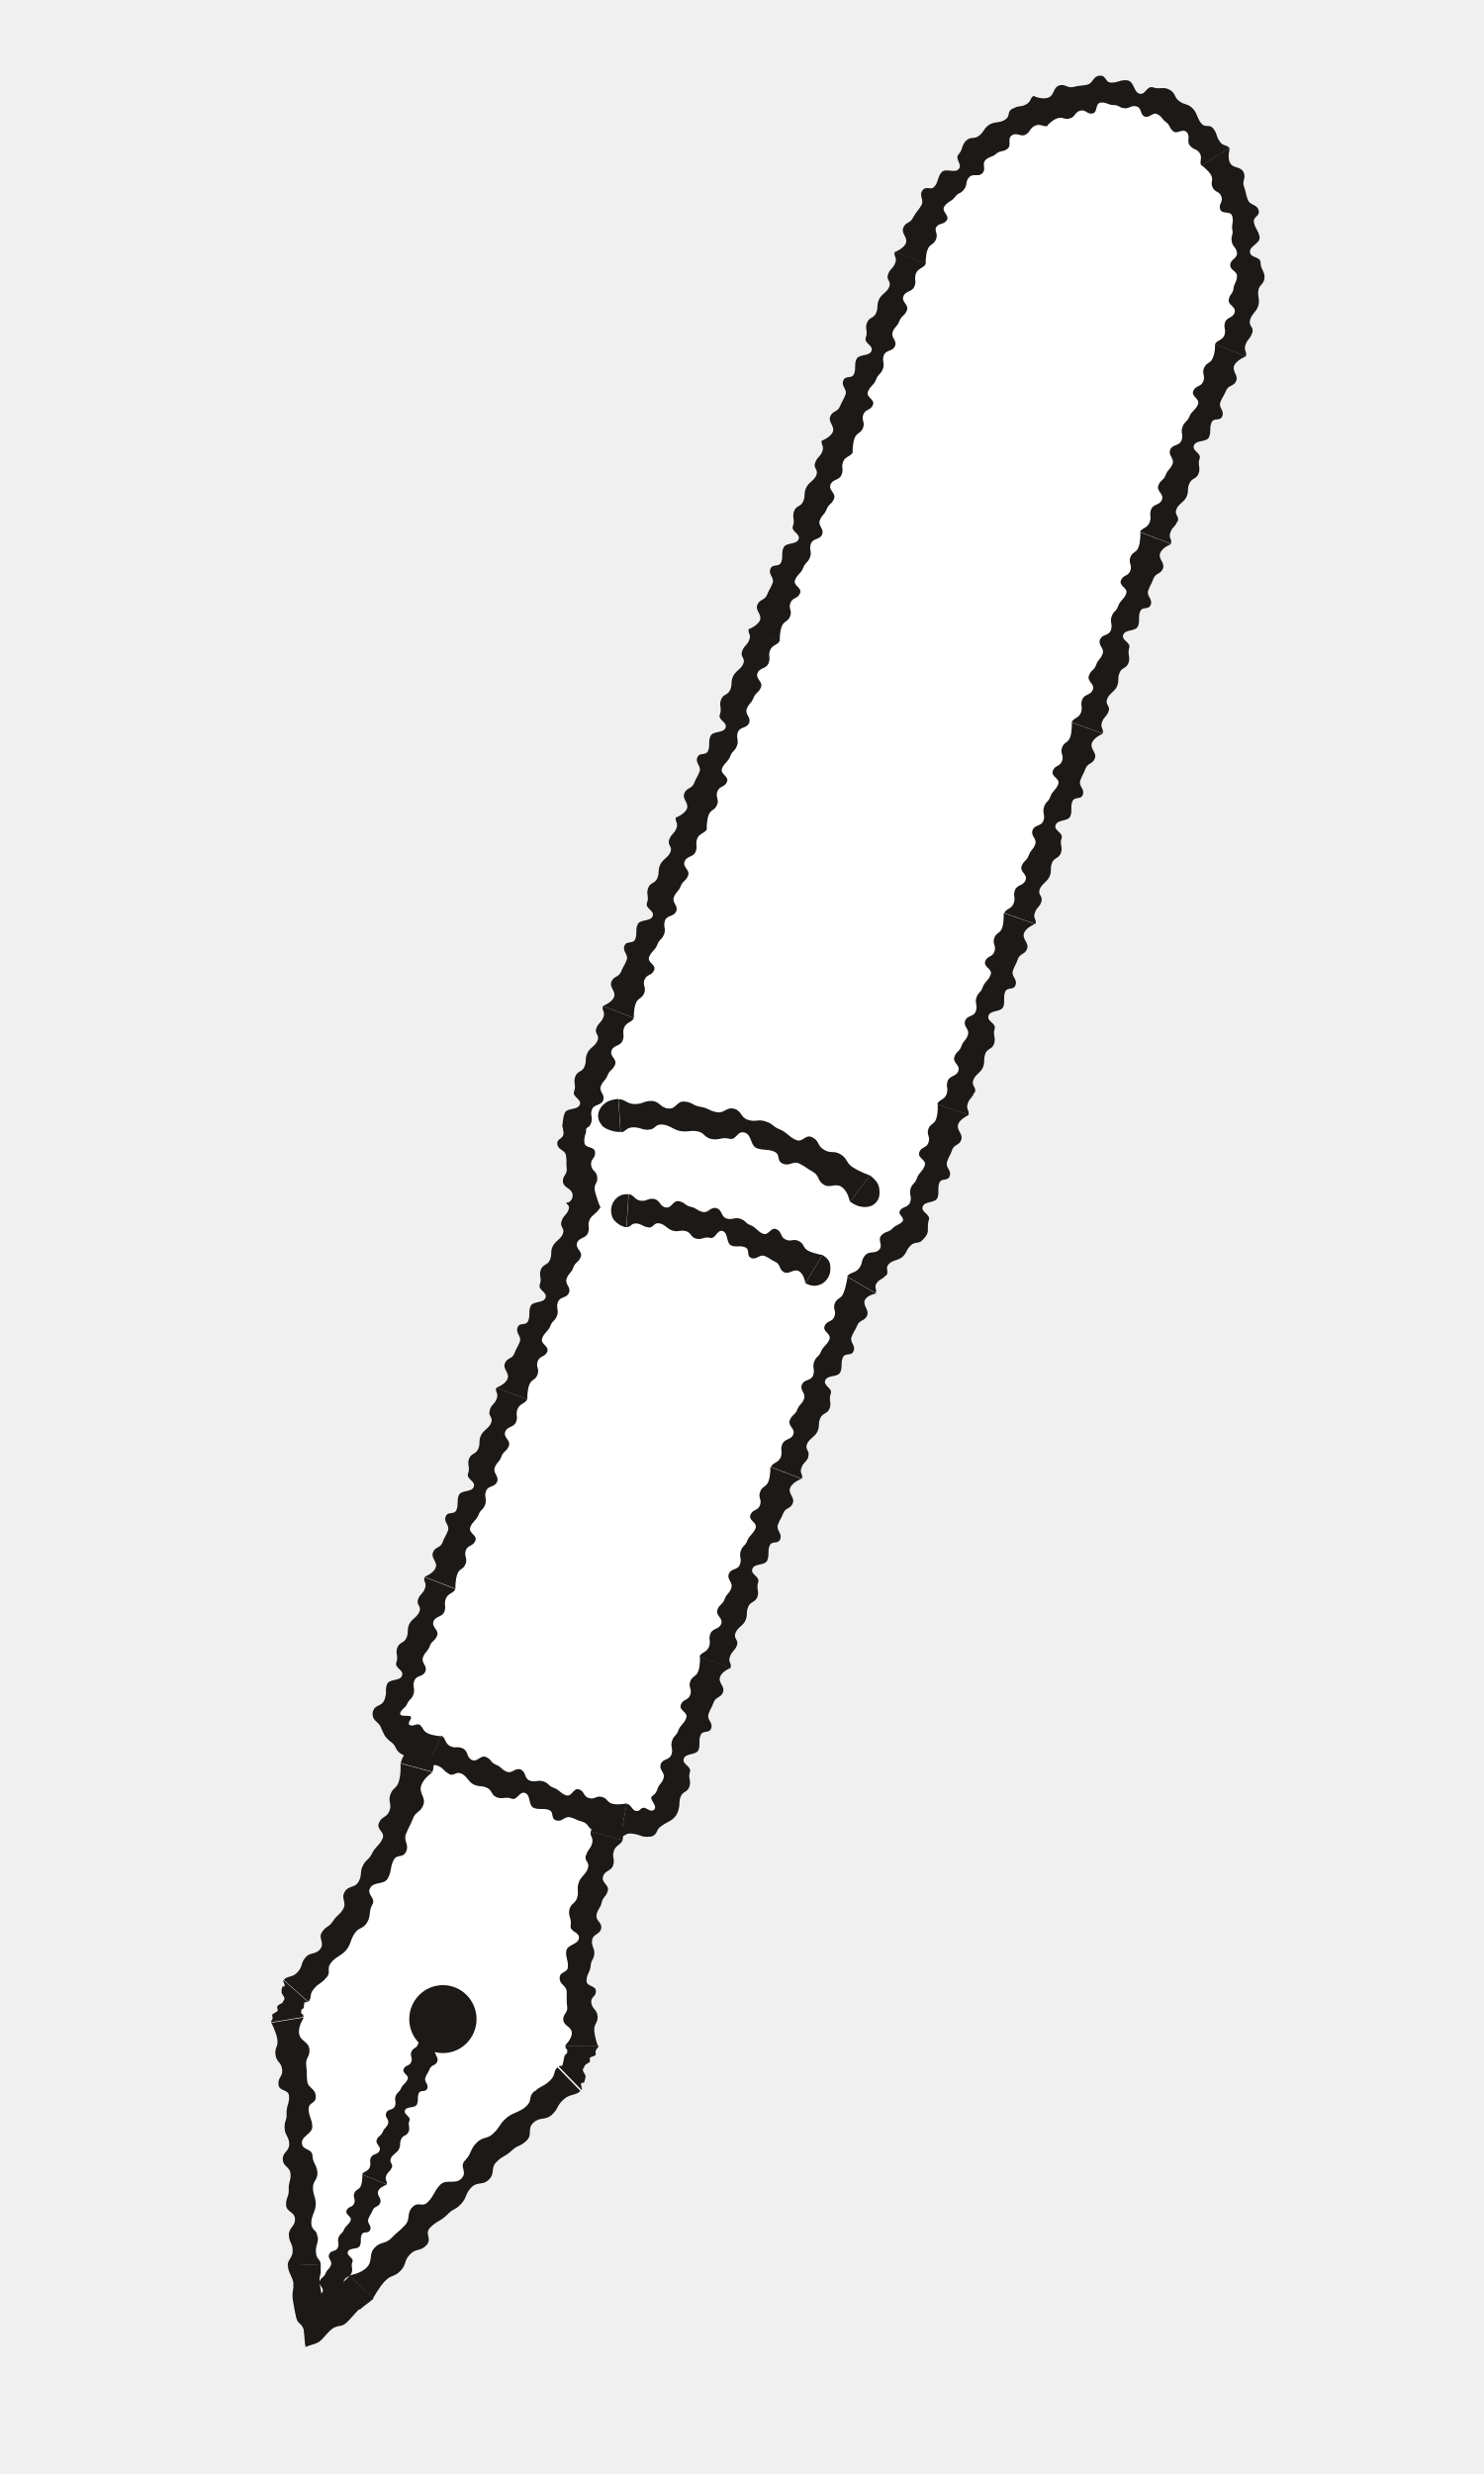
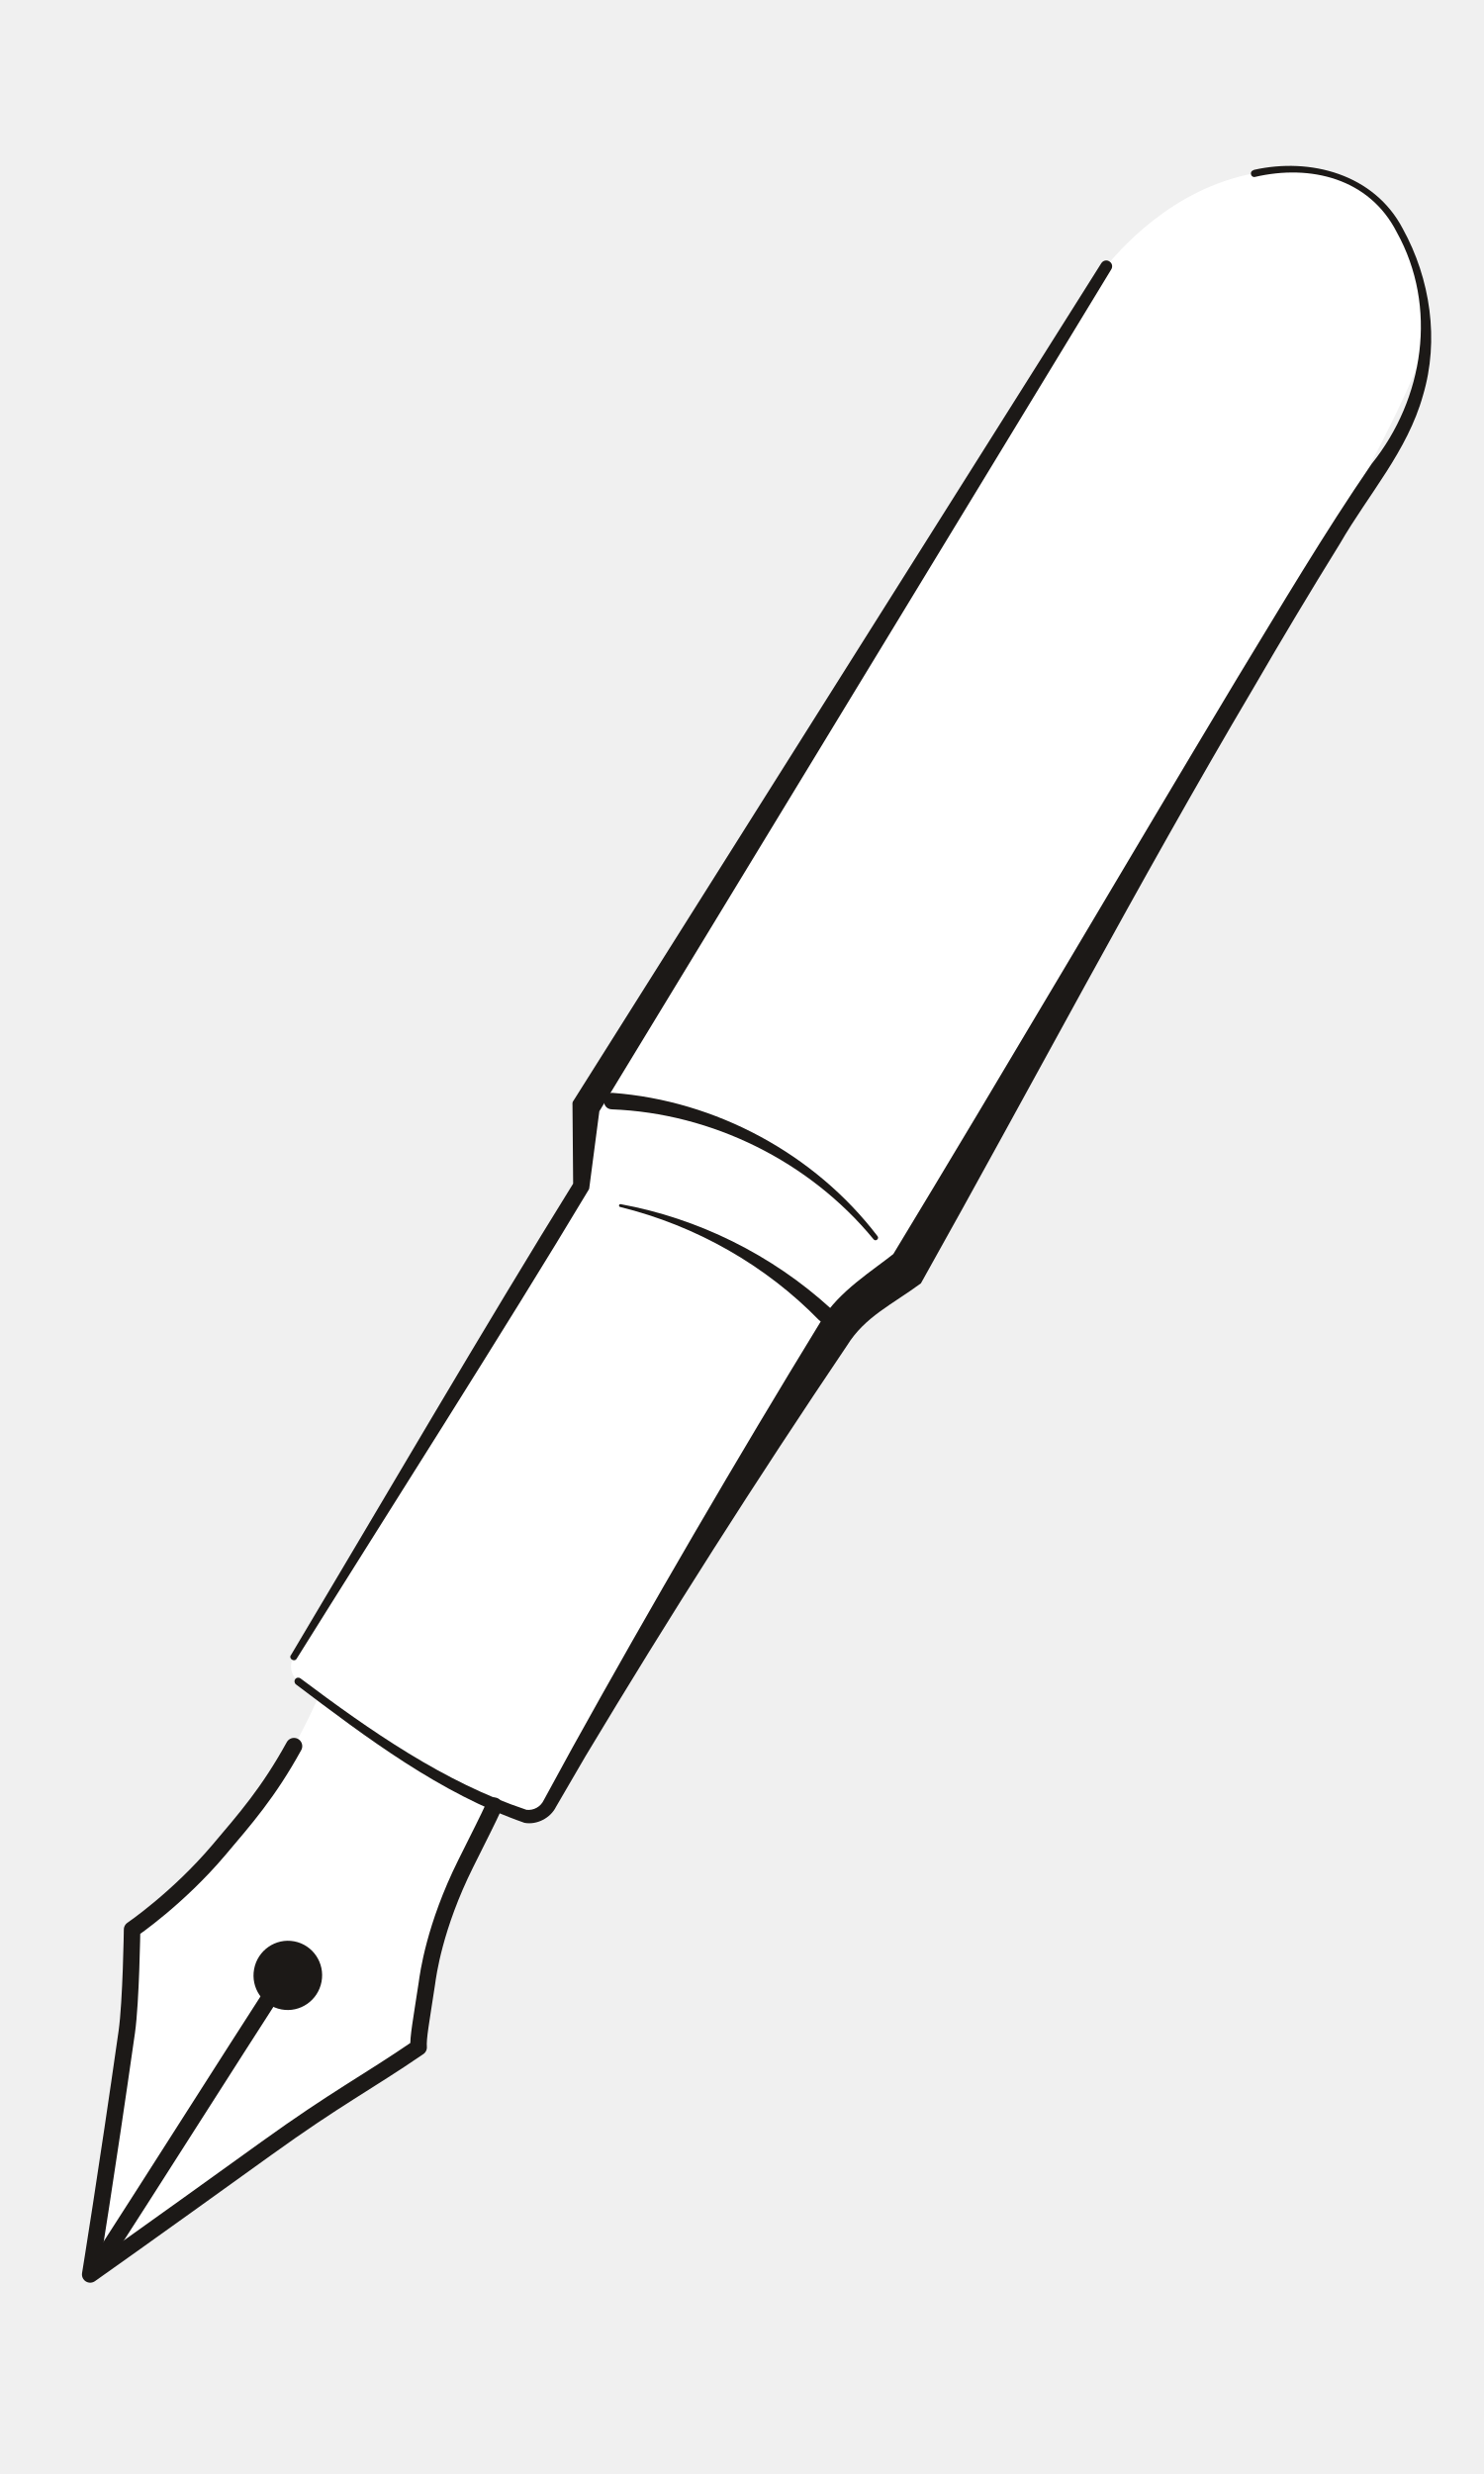
<svg xmlns="http://www.w3.org/2000/svg" id="_レイヤー_1" version="1.1" viewBox="0 0 90 150">
  <defs>
    <style>
      .st0 {
-         fill: none;
+         fill: #1c1917;
      }

      .st1 {
-         fill: #1c1917;
+         fill: none;
+         stroke: #1c1917;
+         stroke-linecap: round;
+         stroke-linejoin: round;
      }

      .st2 {
        fill: #fff;
      }
    </style>
  </defs>
-   <path class="st2" d="M25.59,105.92c-1.24,5.03-2.58,7.22-4.13,9.95-1.86,3.27-4.2,5.6-4.2,5.6,0,0,.73,4.2.81,6.04.37,8.47.52,14.59.52,14.59,0,0,2.65-2.73,8.91-9.28,3.57-3.74,5.16-4.94,7.81-7.59-.15-.52.09-1.92-.22-3.83-.08-.49-.2-3.38.96-7.44.53-1.87.78-2.73,1.03-3.68" />
-   <path class="st2" d="M35.38,73.06c-.2-1.57-.39-3.14-.59-4.71,7.07-18.27,14.14-36.54,21.22-54.81.92-1.65,3.59-5.89,8.55-7.37,1.2-.36,2.83-.82,4.71-.29,4.8,1.34,6.13,7.65,6.19,7.96.78,3.96-.77,7.33-1.18,8.25-3.14,7.01-9.81,25.89-18.86,52.16-1.2,1.36-2.79,2.6-3.54,4.42-4.44,10.82-9.53,24.63-11.58,30.89-.21.64-.85,1.05-1.52.96-4.36-.63-10.24-3.18-14.53-5.39-.5-.26-.72-.85-.52-1.37,3.99-10.46,7.65-20.19,11.66-30.69Z" />
-   <g>
-     <path class="st1" d="M36.17,62.33c-.14.36.21.4.07.76-.14.35-.51.45-.64.81-.14.36-.01.4-.15.76-.14.36-.43.25-.56.61-.14.35.07.53-.07.89-.14.36.48.47.34.82-.14.35-.78.16-.92.52-.11.3-.1.54-.14.78.03.09.06.2.07.33.06.5-.42.37-.37.76.05.38.48.33.53.71.05.38,0,.38.04.76.05.38-.27.44-.23.82.05.38.53.37.58.75.06.45-.37.53-.36.56l2.05.25s-.31-.8-.34-1.08c-.05-.38.2-.41.15-.78-.05-.38-.32-.34-.37-.72-.05-.38.28-.41.24-.79-.05-.38-.6-.19-.65-.57-.02-.19.01-.32.04-.45.04-.11.08-.18.06-.3,0-.02,0-.05,0-.06.1-.19.19-.08.3-.36.14-.35-.07-.48.06-.84.14-.35.54-.21.68-.56.14-.35-.27-.5-.14-.86.14-.35.27-.3.41-.66.14-.35.31-.29.45-.64.14-.35-.35-.5-.21-.86.14-.35.53-.24.67-.6.14-.35-.04-.42.09-.78.14-.35.49-.32.59-.59l-1.87-.72c-.1.27.16.33.02.68-.14.36-.28.3-.42.65Z" />
-     <path class="st1" d="M40.59,50.9c-.14.36.21.4.07.76-.14.35-.51.45-.64.81-.14.36-.01.4-.15.76-.14.36-.43.25-.56.61-.14.35.07.53-.07.89-.14.36.48.47.34.82-.14.35-.78.16-.92.52-.14.35,0,.51-.13.86-.14.35-.52.06-.66.42-.14.35.27.52.13.87-.14.35-.19.34-.33.69-.14.35-.45.26-.59.61-.14.35.29.58.16.93-.14.35-.67.53-.67.55l1.87.72s-.02-.53.12-.89c.14-.35.37-.26.51-.62.14-.35-.12-.46.02-.81.14-.35.44-.23.58-.58.14-.35-.44-.45-.3-.81.14-.35.37-.39.5-.75.14-.35.26-.26.4-.61.14-.35-.07-.48.06-.84.14-.35.54-.21.68-.56.14-.35-.27-.5-.14-.86.14-.35.27-.3.41-.66.14-.35.31-.29.45-.64.14-.35-.35-.5-.21-.86.14-.35.53-.24.67-.6.14-.35-.04-.42.09-.78.14-.35.49-.32.59-.59l-1.87-.72c-.1.27.16.33.02.68-.14.36-.28.3-.42.65Z" />
-     <path class="st1" d="M45.01,39.48c-.14.36.21.4.07.76-.14.35-.51.45-.64.81-.14.36-.01.4-.15.76-.14.36-.43.25-.56.61-.14.35.07.53-.07.89-.14.36.48.47.34.82-.14.35-.78.16-.92.52-.14.35,0,.51-.13.86-.14.35-.52.06-.66.42-.14.35.27.52.13.87-.14.35-.19.34-.33.69-.14.35-.45.26-.59.61-.14.35.29.58.16.93-.14.35-.67.53-.67.55l1.87.72s-.02-.53.12-.89c.14-.35.37-.26.51-.62.14-.35-.12-.46.02-.81.14-.35.44-.23.58-.58.14-.35-.44-.45-.3-.81.14-.35.37-.39.5-.75.14-.35.26-.26.4-.61.14-.35-.07-.48.06-.84.14-.35.54-.21.68-.56.14-.35-.27-.5-.14-.86.14-.35.27-.3.41-.66.14-.35.31-.29.45-.64.14-.35-.35-.5-.21-.86.14-.35.53-.24.67-.6.14-.35-.04-.42.09-.78.14-.35.49-.32.59-.59l-1.87-.72c-.1.27.16.33.02.68-.14.36-.28.3-.42.65Z" />
-     <path class="st1" d="M49.44,28.05c-.14.36.21.4.07.76-.14.35-.51.45-.64.81-.14.36-.01.4-.15.76-.14.36-.43.25-.56.61-.14.35.07.53-.07.89-.14.36.48.47.34.82-.14.35-.78.16-.92.52-.14.35,0,.51-.13.86-.14.35-.52.06-.66.42-.14.35.27.52.13.87-.14.35-.19.34-.33.69-.14.35-.45.26-.59.61-.14.35.29.58.16.93-.14.35-.67.53-.67.55l1.87.72s-.02-.53.12-.89c.14-.35.37-.26.51-.62.14-.35-.12-.46.02-.81.14-.35.44-.23.58-.58.14-.35-.44-.45-.3-.81.14-.35.37-.39.5-.75.14-.35.26-.26.4-.61.14-.35-.07-.48.06-.84.14-.35.54-.21.68-.56.14-.35-.27-.5-.14-.86.14-.35.27-.3.41-.66.14-.35.31-.29.45-.64.14-.35-.35-.5-.21-.86.14-.35.53-.24.67-.6.14-.35-.04-.42.09-.78.14-.35.49-.32.59-.59l-1.87-.72c-.1.27.16.33.02.68-.14.36-.28.3-.42.65Z" />
-     <path class="st1" d="M53.86,16.63c-.14.36.21.4.07.76-.14.35-.51.45-.64.81-.14.36-.01.4-.15.76-.14.36-.43.25-.56.61-.14.35.07.53-.07.89-.14.36.48.47.34.82-.14.35-.78.16-.92.52-.14.35,0,.51-.13.86-.14.35-.52.06-.66.42-.14.35.27.52.13.87-.14.35-.19.34-.33.69-.14.35-.45.26-.59.61-.14.35.29.58.16.93-.14.35-.67.53-.67.55l1.87.72s-.02-.53.12-.89c.14-.35.37-.26.51-.62.14-.35-.12-.46.02-.81.14-.35.44-.23.58-.58.14-.35-.44-.45-.3-.81.14-.35.37-.39.5-.75.14-.35.26-.26.4-.61.14-.35-.07-.48.06-.84.14-.35.54-.21.68-.56.14-.35-.27-.5-.14-.86.14-.35.27-.3.41-.66.14-.35.31-.29.45-.64.14-.35-.35-.5-.21-.86.14-.35.53-.24.67-.6.14-.35-.04-.42.09-.78.14-.35.49-.32.59-.59l-1.87-.72c-.1.27.16.33.02.68-.14.36-.28.3-.42.65Z" />
-     <path class="st1" d="M61.39,6.59c-.35.21-.09.46-.43.66-.32.23-.7.1-1.02.35-.32.25-.23.35-.54.61-.3.26-.51.04-.81.32-.29.29-.18.53-.45.82-.27.29.26.62,0,.9-.24.29-.8-.1-1.05.21-.24.31-.16.5-.39.82-.23.32-.53-.06-.76.27-.23.33.14.58-.07.91-.21.35-.24.29-.46.67-.07.11-.11.2-.18.26-.05.05-.11.08-.16.11-.11.06-.22.13-.29.31-.14.35.29.58.16.93-.14.35-.67.53-.67.55l1.87.72s-.02-.53.12-.89c.14-.35.37-.26.51-.62.13-.33-.11-.52,0-.71.17-.3.46-.14.65-.44.19-.3-.35-.52-.15-.83.2-.31.44-.29.65-.58.21-.29.32-.16.54-.45.23-.28.07-.46.31-.74.25-.27.57.01.81-.25.25-.25-.06-.55.2-.81.27-.24.37-.13.64-.37.28-.23.4-.08.68-.3.28-.21-.04-.6.26-.81.3-.22.56.13.86-.06.3-.19.21-.35.53-.52.32-.17.54.09.78,0l-.81-1.83c-.28.12-.14.34-.49.53-.36.19-.43.04-.78.25Z" />
-     <path class="st1" d="M73.6,7.81c-.26-.33-.47-.02-.74-.32-.26-.3-.25-.67-.57-.96-.32-.27-.42-.15-.76-.39-.34-.24-.21-.49-.6-.7-.39-.21-.59,0-.99-.14-.41-.13-.45.47-.83.38-.37-.09-.31-.75-.75-.81-.43-.04-.54.14-.95.14-.41.01-.29-.46-.73-.42-.43.05-.38.48-.77.55-.4.08-.41.03-.8.13-.38.1-.49-.2-.87-.09-.39.13-.29.61-.67.74-.37.14-.88-.1-.91-.09l.81,1.83s.33-.39.67-.49c.34-.11.41.12.74.01.36-.1.28-.37.63-.47.35-.09.42.24.75.17.33-.06.14-.61.49-.66.35-.04.47.16.81.15.34.01.29.16.62.19.32.04.4-.19.74-.11.34.08.21.52.51.62.3.1.47-.3.77-.14.3.16.24.27.51.47.27.2.18.33.43.55.25.22.57-.19.83.06.25.27-.03.57.2.82.21.27.36.15.58.44.2.3-.04.56.11.77l1.7-1.05c-.17-.26-.37-.08-.59-.42-.24-.33-.12-.42-.37-.75Z" />
-     <path class="st1" d="M75.95,20.19c.11-.39-.24-.39-.14-.78.09-.38.45-.55.52-.95.07-.4-.06-.42-.02-.82.05-.4.34-.38.38-.79.02-.41-.24-.52-.24-.92-.01-.41-.62-.26-.64-.65-.04-.38.63-.5.58-.91-.07-.41-.25-.46-.34-.87-.09-.39.39-.36.28-.76-.12-.39-.53-.27-.66-.64-.13-.38-.09-.39-.22-.77-.15-.37.14-.51-.03-.89-.18-.37-.63-.21-.82-.56-.19-.34,0-.89-.03-.91l-1.7,1.05s.4.29.58.6c.16.32-.06.43.09.74.14.32.4.21.53.55.13.34-.18.44-.07.78.11.33.63.06.73.41.1.35-.06.52.01.84.06.35-.1.33-.04.68.04.35.28.36.32.72.01.36-.41.38-.41.73-.01.34.44.35.41.71-.03.36-.16.35-.21.7-.04.36-.23.33-.29.68-.06.35.44.41.36.77-.09.36-.49.29-.59.63-.1.34.08.4-.03.75-.12.34-.47.31-.57.56l1.86.74c.11-.28-.15-.34-.01-.71.13-.38.28-.32.39-.71Z" />
-     <path class="st1" d="M71.42,31.64c.13-.36-.21-.4-.08-.75.13-.36.5-.45.64-.81.13-.36,0-.4.15-.76.14-.35.43-.25.56-.61.14-.35-.07-.53.06-.89.14-.35-.48-.47-.34-.82.14-.35.78-.16.92-.51.14-.35,0-.51.14-.86.14-.35.52-.05.66-.4.14-.35-.26-.52-.11-.87.15-.35.19-.33.34-.68.15-.35.46-.24.61-.58.15-.34-.27-.59-.12-.94.16-.35.69-.53.7-.56l-1.86-.74s.02.5-.14.85c-.15.35-.38.25-.53.6-.15.35.1.46-.05.82-.15.35-.45.22-.6.57-.15.35.43.47.28.82-.14.35-.38.39-.52.74-.14.35-.27.26-.41.61-.14.35.07.48-.07.84-.14.35-.54.21-.68.56-.14.36.27.51.14.86-.14.35-.27.3-.41.66-.14.36-.31.29-.45.64-.13.36.35.5.22.86-.13.36-.53.25-.66.6-.13.36.05.42-.09.78-.13.36-.48.33-.58.59l1.87.7c.1-.27-.16-.32-.03-.68.13-.36.28-.3.41-.65Z" />
-     <path class="st1" d="M67.23,43.14c.13-.36-.22-.39-.09-.75.13-.36.49-.46.62-.82.13-.36,0-.4.13-.76.13-.36.42-.26.55-.62.13-.36-.08-.53.04-.89.13-.36-.49-.46-.36-.81.13-.36.77-.18.9-.54.13-.36-.01-.51.12-.86.13-.36.52-.07.65-.43.13-.36-.28-.51-.15-.87.13-.36.18-.34.31-.7.13-.36.44-.26.58-.62.13-.36-.3-.57-.17-.93.13-.36.66-.54.67-.56l-1.87-.7s.02.53-.11.89c-.13.36-.37.27-.5.62-.13.36.13.45,0,.81-.13.36-.44.24-.57.59-.13.36.45.45.32.8-.13.36-.36.4-.49.76-.13.36-.26.26-.39.62-.13.36.08.48-.05.84-.13.36-.53.22-.66.58-.13.36.29.5.16.85-.13.36-.27.31-.39.67-.13.36-.31.29-.44.65-.13.36.36.49.24.85-.13.36-.52.26-.65.61-.13.36.05.42-.07.78-.13.36-.48.33-.57.6l1.88.67c.1-.27-.16-.32-.04-.68.13-.36.27-.3.4-.66Z" />
-     <path class="st1" d="M63.15,54.68c.13-.36-.22-.39-.1-.75.13-.36.49-.47.62-.83.13-.36,0-.4.12-.76.13-.36.42-.27.55-.62.13-.36-.09-.53.04-.89.13-.36-.49-.45-.36-.81.13-.36.77-.19.9-.55.13-.36-.02-.51.11-.86.13-.36.52-.08.64-.43.13-.36-.28-.51-.15-.87.13-.36.18-.34.31-.7.13-.36.44-.27.57-.63.13-.36-.31-.57-.18-.93.13-.36.65-.55.66-.57l-1.88-.67s.03.53-.1.89c-.13.36-.36.27-.49.63-.13.36.13.45,0,.81-.13.36-.44.24-.56.6-.13.36.45.44.33.8-.13.36-.35.4-.48.76-.13.36-.26.26-.38.62-.13.36.09.48-.04.84-.13.36-.53.22-.66.58-.13.36.29.5.16.85-.13.36-.26.31-.39.67-.13.36-.3.3-.43.65-.13.36.37.49.24.85-.13.36-.52.26-.65.62-.13.36.06.42-.07.78-.13.36-.47.33-.57.6l1.89.66c.09-.27-.17-.32-.04-.68.13-.36.27-.3.4-.67Z" />
-     <path class="st1" d="M59.12,66.25c.12-.36-.22-.39-.1-.75.12-.36.49-.47.61-.83.12-.36,0-.4.12-.76.12-.36.42-.27.54-.63.12-.36-.09-.53.03-.89.12-.36-.49-.45-.37-.81.12-.36.77-.19.9-.55.12-.36-.02-.51.1-.87.13-.36.52-.08.64-.44.13-.36-.28-.51-.16-.87.13-.36.18-.34.3-.7.13-.36.44-.27.56-.63.13-.36-.31-.57-.19-.93.12-.36.65-.55.66-.57l-1.89-.66s.03.53-.09.89c-.12.36-.36.27-.48.63-.13.36.14.45.01.81-.12.36-.44.24-.56.6-.12.36.46.44.33.8-.12.36-.35.41-.48.76-.12.36-.25.27-.38.62-.12.36.09.48-.04.84-.12.36-.53.23-.65.59-.12.36.29.49.17.85-.12.36-.26.31-.39.67-.12.36-.3.3-.43.66-.12.36.37.49.24.85-.12.36-.52.26-.65.62-.12.36.06.42-.06.78-.12.36-.47.34-.57.61l1.89.65c.09-.27-.17-.32-.04-.68.12-.36.27-.31.39-.67Z" />
-     <path class="st1" d="M53.73,77.36c.23-.27-.08-.43.16-.71.25-.27.62-.22.88-.48.26-.27.17-.36.44-.64.13-.14.26-.16.38-.18.14-.03.22,0,.43-.24.19-.21.27-.37.25-.58,0-.18,0-.41.06-.56.12-.36-.49-.45-.37-.81.12-.36.77-.19.9-.55.12-.36-.02-.51.1-.87.12-.36.52-.08.64-.44.12-.36-.29-.51-.16-.87.12-.36.18-.34.3-.7.12-.36.44-.27.56-.63.12-.36-.31-.57-.19-.93.12-.36.65-.55.65-.58l-1.89-.65s.03.53-.09.89c-.12.36-.36.28-.48.63-.12.36.14.45.01.81-.12.36-.44.24-.56.6-.12.36.46.44.33.8-.12.36-.35.41-.47.76-.12.36-.25.27-.38.62-.12.36.09.48-.03.84-.12.36-.53.23-.65.59-.06.17.36.39.17.59-.21.22-.34.16-.59.41-.26.27-.4.14-.67.41-.27.28.12.6-.14.88-.26.28-.59.04-.86.35-.26.32-.11.43-.35.76-.23.33-.57.24-.74.52l1.73,1c.12-.21-.12-.32.07-.61.21-.28.33-.19.54-.46Z" />
-     <path class="st1" d="M49.01,88.32c.14-.36-.21-.4-.07-.76.14-.35.51-.45.65-.8.14-.35.01-.4.15-.76.14-.35.43-.25.57-.6.14-.35-.07-.53.07-.89.14-.35-.47-.47-.33-.82.14-.35.78-.16.92-.51.14-.35,0-.51.14-.86.14-.35.52-.05.66-.41.14-.35-.26-.52-.12-.87.14-.35.19-.33.34-.68.14-.35.45-.25.6-.6.14-.35-.28-.59-.14-.93.07-.16.24-.26.39-.32.15-.06.28-.07.29-.08l-1.73-1s-.09.6-.25.98c-.14.35-.37.26-.52.61-.14.35.11.46-.03.81-.14.35-.45.22-.59.57-.14.35.43.46.29.81-.14.35-.37.39-.51.74-.14.35-.27.25-.41.61-.14.35.07.48-.07.84-.14.35-.54.2-.68.56-.14.35.27.51.13.86-.14.35-.27.3-.41.65-.14.35-.31.28-.45.64-.14.35.35.5.21.86-.14.35-.53.24-.67.6-.14.35.04.42-.09.78-.14.35-.49.32-.59.59l1.87.72c.1-.26-.16-.32-.02-.68.14-.36.28-.3.42-.65Z" />
-     <path class="st1" d="M44.69,99.77c.13-.36-.22-.4-.09-.75.13-.36.5-.46.63-.82.13-.36,0-.4.14-.76.13-.36.42-.26.56-.61.13-.36-.08-.53.05-.89.13-.36-.48-.46-.35-.82.13-.36.78-.17.91-.53.13-.35,0-.51.13-.86.13-.36.52-.06.65-.42.13-.36-.27-.52-.14-.87.13-.36.19-.34.32-.69.14-.35.45-.26.58-.61.14-.35-.3-.58-.16-.93.14-.35.66-.53.67-.55l-1.87-.72s.02.53-.12.89c-.14.35-.37.26-.5.62-.14.36.12.46-.01.81-.13.36-.44.23-.58.59-.13.35.44.45.31.81-.13.35-.36.4-.5.75-.13.35-.26.26-.39.61-.13.36.08.48-.06.84-.13.36-.54.21-.67.57-.13.36.28.5.15.86-.13.36-.27.31-.4.66-.13.36-.31.29-.44.65-.13.36.36.5.23.85-.13.36-.53.25-.66.61-.13.36.05.42-.08.78-.13.36-.48.33-.58.6l1.88.68c.1-.27-.16-.32-.03-.68.13-.36.27-.3.41-.66Z" />
-     <path class="st1" d="M39.44,111.37c.52-.15.28-.42.68-.66.36-.28.77-.32.98-.83.03-.08.05-.15.06-.19.09-.37,0-.43.11-.73.12-.36.41-.27.54-.63.12-.36-.09-.53.03-.89.12-.36-.49-.45-.37-.81.12-.36.77-.19.9-.55.12-.36-.02-.51.11-.86.13-.36.52-.08.65-.43.13-.36-.28-.51-.16-.87.13-.36.18-.34.31-.7.13-.36.44-.27.57-.62.13-.36-.31-.57-.18-.93.13-.36.65-.54.66-.56l-1.88-.68s.03.53-.1.89c-.13.36-.36.27-.49.63-.13.36.13.45,0,.81-.13.36-.44.24-.57.6-.13.36.45.44.33.8-.13.36-.35.4-.48.76-.13.36-.26.27-.38.62-.13.36.09.48-.04.84-.13.36-.53.23-.65.59-.12.36.29.49.17.85-.12.36-.26.31-.38.68-.1.3-.25.33-.32.41-.01.01-.03.04-.04.07-.06.17.37.5.18.74-.23.21-.49-.17-.68-.11-.21.04-.18.23-.43.19-.23-.04-.3-.39-.56-.44l-.38,1.96c.14.03.22-.02.31-.08.08-.05.18-.1.45-.06.51.07.52.25,1.06.17Z" />
-     <path class="st1" d="M27.21,107.56c.35.16.42-.18.77-.03.35.16.43.53.78.68.35.15.41.03.76.18.35.15.25.44.6.58.36.14.54-.06.9.08.36.14.47-.47.83-.34.36.13.17.78.54.91.36.13.51-.01.88.11.37.12.09.52.46.64.37.12.51-.29.88-.18.37.11.35.17.73.27.37.1.31.43.69.53.38.09.55-.36.93-.27.38.08.65.58.68.58l.38-1.96s-.5.11-.86.03c-.36-.09-.3-.33-.65-.42-.35-.1-.43.17-.79.07-.36-.1-.26-.42-.61-.53-.35-.11-.42.48-.78.36-.35-.12-.4-.34-.76-.46-.35-.13-.26-.26-.61-.38-.35-.12-.47.08-.83-.05-.35-.13-.21-.53-.55-.67-.35-.14-.5.27-.85.13-.35-.14-.29-.28-.64-.42-.35-.14-.27-.32-.61-.47-.34-.15-.52.33-.86.18-.34-.16-.21-.54-.55-.7-.34-.16-.42.02-.76-.14-.34-.16-.28-.51-.53-.63l-.87,1.8c.26.12.34-.13.69.04.35.16.28.3.63.46Z" />
-     <path class="st1" d="M25.36,96.95c-.14.36.21.4.08.76-.14.36-.5.45-.64.81-.14.36,0,.4-.14.76-.14.36-.43.26-.56.61-.14.36.08.53-.06.89-.14.36.48.46.34.82-.13.35-.78.17-.91.52-.07.18-.07.3-.06.43,0,.12,0,.25-.09.5-.17.47-.61.24-.72.79-.04.56.39.5.52.95.21.43.18.48.55.8.24.15.28.29.37.46.06.11.15.22.36.33.26.13.38.06.54,0,.15-.06.3-.12.47-.03.34.17.48.71.5.72l.87-1.8s-.53-.02-.86-.19c-.17-.08-.22-.18-.28-.28-.03-.05-.06-.1-.1-.14-.02-.04-.05-.07-.1-.09-.07-.03-.13-.03-.2-.01-.11.03-.25.1-.39.03-.19-.14.14-.34.07-.49-.03-.16-.69.05-.65-.23.09-.27.33-.33.41-.54.12-.31.26-.25.39-.59.13-.36-.08-.48.06-.84.13-.35.54-.21.67-.57.13-.35-.28-.5-.14-.86.13-.35.27-.3.4-.66.13-.35.31-.29.45-.64.13-.36-.35-.5-.22-.86.13-.35.53-.24.66-.6.13-.35-.05-.42.09-.78.13-.35.48-.32.58-.59l-1.87-.71c-.1.27.16.33.02.68-.14.36-.28.3-.41.65Z" />
-     <path class="st1" d="M29.71,85.5c-.14.36.21.4.08.76-.14.36-.5.45-.64.81-.14.36,0,.4-.14.76-.14.36-.43.26-.56.61-.14.36.08.53-.06.89-.14.36.48.46.34.82-.13.35-.78.17-.91.52-.13.35,0,.51-.13.86-.14.36-.52.06-.66.42-.14.36.27.52.13.87-.14.36-.19.34-.32.69-.13.36-.45.26-.58.61-.14.36.3.58.16.93-.13.36-.66.53-.67.56l1.87.71s-.02-.53.12-.89c.13-.35.37-.26.5-.62.13-.36-.12-.46.01-.81.13-.35.44-.23.58-.59.13-.35-.44-.45-.31-.81.13-.35.36-.4.5-.75.13-.35.26-.26.4-.61.13-.36-.08-.48.06-.84.13-.35.54-.21.67-.57.13-.35-.28-.5-.14-.86.13-.35.27-.3.4-.66.13-.35.31-.29.45-.64.13-.36-.35-.5-.22-.86.13-.35.53-.25.66-.6.13-.35-.05-.42.09-.78.13-.35.48-.32.58-.59l-1.87-.71c-.1.27.16.32.02.68-.14.36-.28.3-.41.65Z" />
-     <path class="st1" d="M34.06,74.04c-.14.36.21.4.08.76-.14.36-.5.45-.64.81-.14.36,0,.4-.14.76-.14.36-.43.26-.56.61-.14.36.08.53-.06.89-.14.36.48.46.34.82-.13.35-.78.17-.91.52-.13.35,0,.51-.13.86-.14.36-.52.06-.65.42-.14.36.27.52.13.87-.14.36-.19.34-.32.69-.13.36-.45.26-.58.61-.14.36.3.58.16.93-.13.36-.66.53-.67.55l1.87.71s-.02-.53.12-.89c.13-.35.37-.26.5-.62.13-.36-.12-.46.01-.81.13-.35.44-.23.58-.58.13-.35-.44-.45-.31-.81.13-.35.36-.4.5-.75.13-.35.26-.26.4-.61.13-.36-.08-.48.06-.84.13-.35.54-.21.67-.57.13-.35-.28-.5-.14-.86.13-.35.27-.3.4-.66.13-.35.31-.29.45-.64.13-.36-.35-.5-.22-.86.13-.35.53-.24.66-.6.13-.35-.05-.42.09-.78.12-.31.53-.44.67-.82l-2.05-.25c-.06.15.23.13.11.45-.14.36-.28.3-.41.65Z" />
-   </g>
-   <g>
-     <path class="st1" d="M26.28,106.75c-.03-.21-.12-.42-.24-.56-.11-.14-.28-.23-.45-.27-.17-.04-.35-.01-.52.06-.17.07-.36.16-.49.32-.13.16-.22.38-.28.6l1.93.53c.07-.23.09-.47.05-.68Z" />
-     <path class="st1" d="M19.8,119.91c.31-.39-.03-.51.27-.9.29-.39.71-.45.99-.86.27-.41.17-.49.43-.9.26-.42.53-.27.78-.7.25-.43.07-.65.31-1.07.24-.42-.37-.59-.13-1.01.23-.42.85-.16,1.08-.6.23-.44.12-.63.33-1.07.22-.44.55-.09.77-.54.2-.46-.19-.64,0-1.09.19-.46.23-.44.41-.9.17-.46.48-.38.64-.85.15-.47-.28-.68-.14-1.15.14-.46.67-.79.68-.82l-1.93-.53s.04.64-.1,1.09c-.14.45-.38.37-.52.81-.15.44.11.53-.05.97-.17.44-.47.31-.64.74-.17.43.4.52.22.95-.2.43-.44.48-.64.9-.21.42-.32.3-.54.71-.22.41-.04.58-.27.99-.23.42-.61.21-.85.63-.24.41.15.63-.09,1.04-.24.4-.36.33-.61.72-.25.39-.41.29-.67.67-.26.38.18.64-.1,1.02-.28.38-.63.17-.92.54-.29.37-.14.49-.44.85-.3.36-.63.23-.86.49l1.49,1.33c.25-.28.02-.42.34-.79.32-.38.43-.28.74-.67Z" />
-     <path class="st1" d="M19.25,135.62c-.02-.46-.35-.35-.37-.81-.02-.46.28-.74.27-1.21-.02-.46-.15-.46-.17-.92-.02-.46.29-.49.27-.95-.02-.46-.28-.56-.3-1.03-.02-.46-.62-.3-.64-.76-.02-.46.65-.55.63-1.02-.02-.46-.21-.57-.22-1.03-.02-.47.46-.3.43-.81-.04-.49-.48-.46-.52-.92-.05-.47,0-.47-.06-.94-.06-.46.26-.53.19-1-.07-.46-.55-.46-.62-.92-.07-.46.28-.95.28-.98l-1.97.32s.3.55.37,1.01c.07.45-.18.49-.11.94.06.45.34.42.4.87.06.45-.27.48-.22.93.04.44.61.25.64.7.03.44-.17.59-.15,1.06.02.46-.14.41-.12.87.02.46.26.5.28.96.02.46-.41.49-.39.95.02.46.45.43.47.89.02.46-.13.47-.11.93.02.46-.17.47-.16.93.02.46.52.4.54.86.02.46-.39.52-.37.98.02.46.21.45.23.91.02.46-.32.58-.3.93l2-.06c-.01-.35-.27-.29-.29-.76-.02-.46.14-.46.12-.93Z" />
-     <path class="st1" d="M32.4,126.79c-.4.38-.08.54-.49.92-.41.38-.86.37-1.26.76-.41.38-.31.48-.72.87-.4.39-.63.18-1.02.57-.4.39-.31.67-.7,1.07-.39.4.17.7-.22,1.1-.38.4-.92,0-1.3.39-.38.4-.34.62-.72,1.02-.38.4-.58-.06-.96.33-.38.4-.08.71-.46,1.11-.38.4-.42.36-.81.76-.38.4-.64.19-1.02.59-.38.4-.09.79-.47,1.19-.38.4-1.05.47-1.07.5l1.44,1.39s.35-.66.73-1.06c.38-.4.56-.22.94-.62.38-.4.19-.59.57-.99.38-.4.62-.16,1-.56.38-.4-.15-.68.23-1.07.38-.4.65-.39,1.03-.78.38-.4.45-.25.83-.64.38-.4.25-.61.63-1.01.38-.39.7-.1,1.08-.49.38-.39.07-.69.46-1.07.39-.39.49-.28.89-.66.4-.38.53-.24.92-.62.4-.38.01-.71.42-1.09.4-.38.72-.11,1.13-.49.4-.38.27-.52.68-.9.4-.38.73-.23,1.04-.53l-1.39-1.44c-.29.28-.07.44-.47.82-.4.38-.5.26-.91.64Z" />
-     <path class="st1" d="M35.53,112.48c-.11.39.24.39.13.78-.11.38-.47.53-.58.93-.11.4.03.43-.07.84-.1.4-.39.35-.48.75-.08.41.15.56.08.96-.07.41.55.38.5.78-.06.4-.73.37-.77.79-.04.41.13.53.1.94-.03.41-.48.24-.5.67-.01.43.42.44.43.86,0,.21,0,.32,0,.44,0,.1,0,.29.03.45.05.38-.27.43-.24.8.03.37.51.4.52.79,0,.39-.43.76-.42.78h2s-.2-.52-.22-.94c-.02-.42.23-.43.2-.86-.04-.43-.32-.4-.38-.82-.05-.36.29-.34.28-.7,0-.36-.58-.25-.57-.64.01-.39.22-.5.25-.89.03-.39.18-.33.22-.71.04-.38-.19-.46-.13-.85.06-.39.48-.33.55-.71.07-.38-.36-.45-.28-.84.09-.38.22-.35.31-.73.09-.38.27-.33.37-.71.1-.37-.4-.47-.29-.86.11-.39.51-.32.62-.7.11-.39-.08-.44.03-.83.11-.39.46-.4.54-.69l-1.93-.51c-.08.29.18.32.08.71-.11.39-.26.34-.36.73Z" />
-     <path class="st1" d="M36.55,110.28c-.17.05-.32.18-.44.31-.12.13-.23.28-.29.47h0s1.93.51,1.93.51h0c.05-.19.07-.39.03-.56-.04-.18-.14-.34-.26-.47-.12-.12-.27-.22-.45-.26-.17-.04-.36-.04-.53,0Z" />
-     <g>
-       <path class="st1" d="M16.54,122.4v-.03s0-.03,0-.03l-.02-.06v-.03s-.01-.03-.01-.03v-.03s0-.02,0-.02v-.02s.01-.02.01-.02h.01s.04-.04.04-.04l.09-.05.1-.06.04-.03h.02s.01-.03.01-.03v-.02s.01-.02.01-.02v-.02s0-.02,0-.02v-.03s-.02-.03-.02-.03v-.03s-.01-.02-.01-.02v-.02s0-.02,0-.02v-.02s.01-.02.01-.02v-.02s.04-.03.04-.03l.03-.03.07-.05.08-.04s.05-.03.08-.05l.04-.03v-.02s0-.02,0-.02l.02-.03.02-.03.02-.03.02-.03v-.02s.01-.02.01-.02v-.02s0-.02,0-.02v-.02s-.01-.02-.01-.02l-.02-.05-.06-.1-.06-.1-.02-.04v-.02s0-.02,0-.02c0-.02,0-.05,0-.08v-.08c.02-.05.03-.1.04-.15,0,0,0-.01,0-.01h0s0-.02,0-.02h.01s.01-.01.01-.01h.01s.03,0,.03,0h.03s.03,0,.03,0h.01s.01-.01.01-.01h0s0-.02,0-.02h0s0-.02,0-.02v-.02s0-.02,0-.02v-.02s-.03-.07-.05-.11l-.02-.06v-.05s-.02-.02-.02-.02v-.02s0-.02,0-.02h0s0-.01,0-.01l.75.66.37.33.37.33s-.01,0-.01,0h-.01s-.02.02-.02.02h-.02s0,.01,0,.01h0s0,.01,0,.01h0s0,0,0,0h-.01s-.01,0-.01,0c-.02,0-.04,0-.06,0h-.03s-.01,0-.01,0h-.01s-.01.02-.01.02v.02s-.01.02-.01.02v.02s0,.04-.01.06c0,.02,0,.05-.01.08,0,.03,0,.06-.01.08v.02s0,0,0,0h0s0,0,0,0h0s-.02.05-.02.05h0s0,0,0,0l-.04.02-.03.02-.02.02-.02.02v.02s-.02.02-.02.02v.02s0,.02,0,.02h0s0,.07,0,.07v.02s0,.01,0,.01h0s0,.02,0,.02h0s0,0,0,0h0s0,.02,0,.02l.02.02.03.02.06.03h.01s0,.02,0,.02h0s0,.01,0,.01h0s0,.02,0,.02h0s0,.04,0,.04c0,.02.01.04.02.06l-.49.08-.49.08-.99.16h0s0-.03,0-.03v-.03s.04-.06.04-.06l.04-.07v-.03s.02-.03.02-.03Z" />
-       <path class="st0" d="M19.41,122.15c.03-.08.03-.08.05-.12h0s0,0,0,0h0s0,0,0,0h-.01s-.02-.03-.02-.03l-.05-.04-.09-.08-.19-.17-.37-.33-.75-.66-1.49-1.33-.32.35-.3.32-.74.73.35,2.03,1.97-.32.99-.16.49-.08.25-.04.12-.02h.06s.03-.01.03-.01h.02s0,0,0,0h0s0,0,0,0h0s0-.01,0-.02Z" />
-     </g>
-     <g>
-       <path class="st1" d="M21.77,140.02l-.1.1-.1.11-.2.22-.2.22-.1.1-.1.09-.05.04-.05.03-.05.03-.05.02-.1.03-.1.02-.1.02-.1.03-.05.02-.05.02-.05.03-.05.03-.05.04-.05.04-.11.1c-.07.08-.15.16-.22.24-.08.08-.15.16-.22.24l-.11.1-.05.04-.05.03-.1.05-.09.04-.16.05-.16.05-.09.03-.1.04-.05.02h-.02s-.01,0-.01,0h0s0,0,0,0c0-.05-.02-.09-.03-.15-.01-.11-.02-.22-.03-.34-.01-.12-.02-.24-.03-.34,0-.05-.02-.1-.02-.15v-.07s-.03-.06-.03-.06l-.02-.05-.02-.05-.03-.04-.03-.04-.06-.07-.06-.06-.06-.06-.03-.03-.03-.04-.02-.04-.02-.05-.02-.05-.02-.06c-.02-.09-.04-.18-.06-.27-.02-.1-.04-.2-.06-.3-.04-.21-.07-.42-.1-.59v-.06s-.01-.06-.01-.06v-.12s0-.11,0-.11l.02-.11.03-.22v-.12s0-.08,0-.13v-.07s-.02-.07-.02-.07c-.01-.04-.03-.08-.04-.13-.04-.08-.07-.17-.11-.26l-.06-.13-.05-.14-.02-.07-.02-.07v-.08s-.02-.08-.02-.08l1-.03.5-.02.5-.02s0,.08,0,.12c0,.03,0,.06,0,.09v.08s0,.05,0,.09v.05s0,.04,0,.04v.09c-.02.06-.04.12-.05.19l-.02.11s0,.08,0,.13v.07s0,.08,0,.08v.08s.02.06.03.09c.02.11.06.32.1.54.02.1.04.21.06.3v.07s.02.03.02.03h0s0,.01,0,.01h0s.02,0,.02,0h0s.04,0,.04,0h.03s.07-.04.07-.04l.06-.03.06-.03.06-.04.11-.08.1-.09c.06-.06.12-.12.17-.17l.08-.07.04-.03.03-.03.03-.03.03-.03.03-.03.03-.04.05-.08.04-.08c.03-.06.06-.11.09-.17l.05-.08.03-.04.03-.03s.04-.04.07-.07c.03-.03.06-.06.09-.09.06-.07.13-.14.18-.19l.36.35.36.35.72.69-.08.08-.1.08c-.07.05-.14.11-.21.16l-.22.17-.11.09-.1.09Z" />
-       <path class="st0" d="M20.47,137.28l-4.05.12.17,4.74.11,4.76,3.32-3.41,3.3-3.44-1.44-1.39-.72-.69-.36-.35-.18-.17-.09-.09-.04-.04-.02-.02h-.01s0-.02,0-.02h0s0,0,0,0h0s.02,0,.03.01Z" />
-     </g>
-     <g>
-       <path class="st1" d="M36.12,124.32v.03s0,.03,0,.03v.07s.01.04.01.04v.03s0,.03,0,.03v.02s-.01.02-.01.02h-.01s-.01.03-.01.03l-.04.02-.05.02-.05.02-.11.04-.04.02h-.02s-.01.03-.01.03h-.01s0,.03,0,.03v.02s0,.02,0,.02v.03s.01.03.01.03v.03s0,.01,0,.01h0s0,.03,0,.03h0s0,.03,0,.03h-.01s-.03.04-.03.04l-.03.02-.07.04-.08.05h-.02s-.02.03-.02.03l-.03.03-.04.03v.02s0,.02,0,.02l-.02.04-.02.04-.03.04-.02.04v.02s-.01.02-.01.02v.02s0,.02,0,.02v.02s.01.02.01.02l.02.05.06.1.05.1.02.05v.02s0,.02,0,.02c0,.03,0,.06-.01.09l-.02.09c-.02.06-.03.11-.05.16v.02s-.02.01-.02.01c0,0-.01,0-.01,0h-.01s-.01.01-.01.01h-.01s-.03,0-.03,0h-.03s-.03.01-.03.01h-.01s-.01.01-.01.01h-.01s-.01.02-.01.02v.02s0,.02,0,.02v.02s0,.03,0,.03c0,.04.02.08.03.12v.06s.02.06.02.06v.03s0,.02,0,.02v.02s-.01,0-.01,0h0s-.7-.71-.7-.71l-.35-.36-.35-.36s.01,0,.01,0h.01s.02-.02.02-.02h.02s0-.01,0-.01h0s0-.01,0-.01h0s0,0,0,0h.01s.01,0,.01,0c.02,0,.04,0,.07,0h.03s.02,0,.02,0h.01s.01-.02.01-.02v-.02s.02-.02.02-.02v-.03s.01-.04.02-.07c0-.03.02-.05.02-.08,0-.03.01-.06.02-.09v-.02s0,0,0,0h0s.07-.3.07-.3h0s.03-.01.04-.02l.03-.02.02-.02.02-.02v-.02s.03-.02.03-.02v-.02s.01-.02.01-.02v-.02s0-.04,0-.06v-.03s0-.01,0-.01h0s0-.02,0-.02h0s0-.01,0-.01h0s0-.02,0-.02l-.02-.02-.03-.02-.05-.05h0s0-.02,0-.02h0s0-.02,0-.02h0s0-.02,0-.02v-.03s0-.05,0-.06h.5s.5,0,.5,0h1s0,.02,0,.02c0,0,0,0,0,.01v.03s-.06.07-.06.07l-.05.07-.02.03v.03Z" />
-       <path class="st0" d="M33.02,124.63s.04,0,.06-.01h0s0,0,0,0h0s0,0,0,0h.01s.02.03.02.03l.04.04.09.09.17.18.35.36.7.72,1.39,1.44,1.69-1.68-.32-1.13v.04s.02.04.02.04v.04s0,0,0,0h0s0,.01,0,.01h0s0-.02,0-.02v-.17s0-.55,0-.55h-2s-1-.02-1-.02h-.5s-.25,0-.25,0h-.12s-.06,0-.06,0h-.03s-.02,0-.02,0h0s0,0,0,0h0s0,0,0,0c-.16.4-.16.38-.24.59Z" />
-     </g>
-   </g>
-   <ellipse class="st1" cx="26.86" cy="122.42" rx="2.04" ry="2.06" />
-   <g>
-     <path class="st1" d="M26.98,123.48c-.02-.13-.08-.27-.17-.38-.08-.1-.21-.18-.34-.24-.13-.05-.27-.06-.4-.05-.14.02-.28.04-.39.12-.1.08-.18.21-.23.34l1.48.6c.05-.13.07-.27.05-.4Z" />
-     <path class="st1" d="M23.76,131.45c.11-.27-.17-.31-.06-.58.11-.27.4-.33.51-.6.11-.27,0-.31.12-.57.11-.27.34-.18.45-.45.11-.27-.06-.41.05-.67.11-.27-.38-.37-.27-.63.11-.27.62-.1.73-.37.11-.27,0-.39.1-.65.11-.27.41-.03.52-.3.11-.27-.21-.4-.11-.67.11-.27.15-.25.26-.52.11-.27.36-.18.46-.45.11-.27-.23-.45-.13-.71.11-.27.53-.38.53-.4l-1.48-.6s.01.41-.09.67c-.11.27-.29.19-.4.45-.11.27.1.35-.01.62-.11.27-.35.16-.46.43-.11.26.35.36.24.62-.11.26-.29.29-.4.55-.11.26-.21.19-.32.45-.11.27.06.37-.05.63-.11.27-.43.14-.53.41-.11.27.22.39.11.66-.11.27-.21.22-.32.49-.11.27-.25.21-.36.47-.11.27.28.39.17.66-.11.27-.42.17-.53.43-.11.27.04.32-.07.59-.11.27-.38.23-.46.43l1.48.6c.08-.2-.12-.25-.02-.52.11-.27.22-.22.33-.48Z" />
-     <path class="st1" d="M20.3,140.02c.11-.27-.17-.31-.06-.58.11-.27.4-.33.51-.6.11-.27,0-.31.12-.57.11-.27.34-.18.45-.45.11-.27-.06-.41.05-.67.11-.27-.38-.37-.27-.63.11-.27.62-.1.73-.37.11-.27,0-.39.1-.65.11-.27.41-.03.52-.3.11-.27-.21-.4-.11-.67.11-.27.15-.25.26-.52.11-.27.36-.18.46-.45.11-.27-.23-.45-.13-.71.11-.27.53-.38.53-.4l-1.48-.6s.01.41-.09.67c-.11.27-.29.19-.4.45-.11.27.1.35-.01.62-.11.27-.35.16-.46.43-.11.26.35.36.24.62-.11.26-.29.29-.4.55-.11.26-.21.19-.32.45-.11.27.06.37-.05.63-.11.27-.43.14-.53.41-.11.27.22.39.11.66-.11.27-.21.22-.32.49-.11.27-.25.21-.36.47-.11.27.28.39.17.66-.11.27-.42.17-.53.43-.11.27.04.32-.07.59-.11.27-.38.23-.46.43l1.48.6c.08-.2-.12-.25-.02-.52.11-.27.22-.22.33-.48Z" />
-     <path class="st1" d="M19.37,141.49c.14-.02.26-.09.37-.17.1-.08.2-.18.25-.3,0,0,0,0,0,0l-1.48-.6s0,0,0,0c-.05.13-.08.27-.06.4.02.13.09.26.18.37.08.1.2.19.33.25.13.05.28.07.41.06Z" />
-   </g>
-   <g>
-     <path class="st1" d="M52.12,73.14c.2.05.41.06.6.01.18-.04.33-.15.44-.28.12-.14.17-.31.18-.49,0-.19,0-.4-.1-.6-.1-.19-.29-.37-.48-.52l-1.21,1.59c.18.14.38.24.57.29Z" />
-     <path class="st1" d="M39.31,68.49c.46.01.37-.34.85-.31.47.03.72.36,1.18.41.46.05.48-.07.94,0,.46.08.42.38.87.47.45.09.62-.13,1.07-.02.45.13.47-.51.94-.37.46.14.32.79.75.95.44.15.61.03,1.04.2.43.19.1.54.52.73.42.19.61-.2,1.03.01.42.21.39.26.8.49.41.23.26.53.65.77.39.25.71-.12,1.1.15.39.27.48.88.5.89l1.21-1.59s-.64-.23-1.06-.51c-.41-.28-.28-.49-.7-.76-.43-.27-.58-.03-1.01-.28-.44-.24-.27-.53-.72-.76-.45-.23-.57.35-1.01.15-.45-.21-.52-.45-.98-.64-.46-.18-.35-.31-.83-.47-.47-.17-.61.05-1.08-.1-.47-.14-.37-.55-.86-.68-.49-.11-.58.31-1.06.21-.49-.1-.46-.24-.95-.32-.49-.07-.47-.27-.97-.32-.5-.06-.5.46-.99.42-.49-.03-.52-.44-1.02-.46-.5,0-.5.18-1,.19-.5.01-.63-.32-1.01-.29l.13,2c.34-.02.29-.28.76-.3.47,0,.46.15.93.15Z" />
-     <path class="st1" d="M36.5,68.24c.13.14.32.22.51.29.19.07.39.11.62.1h0s-.13-2-.13-2h0c-.24.02-.49.07-.67.17-.19.11-.35.26-.44.43-.09.16-.14.34-.11.52.02.18.11.35.23.48Z" />
-   </g>
-   <g>
-     <path class="st1" d="M49.34,77.96c.17,0,.35-.04.5-.12.15-.08.28-.21.37-.36.1-.15.14-.32.15-.49,0-.17,0-.37-.08-.52-.08-.15-.24-.28-.4-.38l-1.03,1.71c.15.09.32.15.48.15Z" />
-     <path class="st1" d="M39.3,74.42c.36.04.32-.3.68-.25.36.06.52.39.87.46.35.07.38-.07.73.01.35.08.29.38.64.46.35.09.49-.14.84-.05.35.1.41-.52.77-.41.35.11.2.76.53.88.34.12.48-.03.82.1.34.13.05.51.38.65.33.14.51-.26.84-.11.33.15.31.2.63.35.33.16.2.46.51.62.31.17.59-.23.91-.06.32.18.39.72.4.73l1.03-1.71s-.53-.08-.87-.26c-.33-.18-.21-.4-.56-.58-.34-.18-.47.07-.81-.1-.34-.16-.2-.46-.55-.62-.35-.16-.48.42-.82.27-.35-.14-.39-.37-.74-.51-.36-.13-.26-.26-.62-.39-.36-.13-.48.09-.84-.02-.36-.11-.25-.52-.62-.63-.37-.1-.48.32-.84.23-.37-.09-.34-.23-.71-.31-.37-.08-.34-.26-.72-.34-.38-.07-.43.44-.8.38-.37-.06-.35-.46-.73-.52-.38-.05-.4.15-.78.11-.38-.03-.44-.38-.74-.4l-.13,2c.27.02.25-.25.61-.22.36.04.34.19.7.23Z" />
-     <path class="st1" d="M37.17,73.87c.08.15.22.26.36.36.14.09.29.16.46.18h0s.13-2,.13-2h0c-.19-.01-.38.01-.53.09-.16.08-.29.22-.38.36-.09.14-.14.32-.15.5,0,.18.04.36.11.51Z" />
-   </g>
+   <path class="st2" d="M19.27,102.99c-2.19,4.81-3.94,6.75-6,9.19-2.48,2.93-5.26,4.82-5.26,4.82,0,0-.06,4.35-.32,6.2-1.22,8.56-2.22,14.71-2.22,14.71,0,0,3.17-2.23,10.67-7.63,4.28-3.08,6.09-3.98,9.25-6.14-.05-.54.45-1.91.5-3.88.01-.51.44-3.42,2.36-7.27.88-1.77,1.3-2.58,1.72-3.5" />
+   <path class="st2" d="M35.25,71.91c.1-1.61.2-3.22.29-4.83,10.51-16.98,21.03-33.95,31.54-50.93,1.23-1.48,4.7-5.23,9.94-5.78,1.27-.13,2.99-.29,4.78.59,4.56,2.24,4.7,8.81,4.71,9.13.04,4.11-17.42,32.14-31.41,56.76-1.46,1.14-3.28,2.08-4.37,3.76-6.47,10-14.17,22.89-17.4,28.77-.33.6-1.05.9-1.7.67-4.25-1.45-9.66-5.1-13.55-8.12-.45-.35-.56-.99-.27-1.47,5.96-9.73,11.45-18.79,17.44-28.56Z" />
+   <path class="st0" d="M17.64,100.36c5.08-8.51,12.03-20.42,17.19-28.71,0,0-.07.23-.07.23l-.04-4.85c-.01-.23,0-.2.12-.39,0,0,31.95-50.68,31.95-50.68.11-.17.33-.22.49-.11.17.1.22.32.11.49l-31.13,51.18.12-.39-.63,4.81-.02.14-.05.09c-4.99,8.33-12.48,20.05-17.69,28.4-.13.22-.5.01-.35-.22h0Z" />
+   <path class="st0" d="M76.04,10.3c3.44-.77,7.3.26,9.03,3.56,1.68,3.04,2.23,6.76,1.23,10.11-.94,3.38-3.31,6-5.03,8.98-1.79,2.89-3.54,5.81-5.25,8.76-7.01,11.85-13.45,24.12-20.17,36.1-1.72,1.27-3.4,2.02-4.48,3.77-5.5,8.15-10.79,16.45-15.85,24.88,0,0-1.8,3.09-1.8,3.09-.33.67-1.15,1.11-1.91.97-5.15-1.8-9.56-5.15-13.87-8.4-.21-.21.03-.52.28-.36,4.23,3.17,8.7,6.3,13.71,7.97.43.05.86-.18,1.05-.59l1.72-3.15c4.74-8.55,10.02-17.61,15.12-25.94,1.05-1.76,3.08-2.99,4.53-4.15,0,0-.31.36-.31.36,7.07-11.66,13.96-23.43,20.98-35.12,2.66-4.37,5.27-8.79,8.17-13.02,3.17-3.94,4.03-9.52,1.52-14.04-1.66-3.26-5.22-4.14-8.61-3.35-.27.04-.33-.37-.07-.41h0Z" />
+   <path class="st1" d="M17.83,105.87c-1.56,2.83-2.97,4.42-4.56,6.3-2.48,2.93-5.26,4.82-5.26,4.82,0,0-.06,4.35-.32,6.2-1.22,8.56-2.22,14.71-2.22,14.71,0,0,3.17-2.23,10.67-7.63,4.28-3.08,6.09-3.98,9.25-6.14-.05-.54.16-1.63.5-3.88.07-.5.44-3.42,2.36-7.27.88-1.77,1.3-2.58,1.72-3.5" />
+   <ellipse class="st0" cx="17.45" cy="119.76" rx="2.1" ry="2.08" transform="translate(-103.47 114.87) rotate(-79.39)" />
+   <path class="st1" d="M16.98,120.13c-3.08,4.77-7.93,12.42-11.01,17.19" />
+   <path class="st0" d="M52.98,75.14c-3.88-4.72-9.79-7.65-15.88-7.88-.65-.03-.62-1.02.04-1,6.28.47,12.27,3.7,16.08,8.69.12.15-.11.35-.24.19h0Z" />
+   <path class="st0" d="M49.69,80.06c-3.25-3.34-7.48-5.75-12.08-6.88-.11-.02-.08-.2.04-.17,4.69.86,9.16,3.06,12.74,6.33.49.45-.22,1.2-.69.72h0Z" />
</svg>
